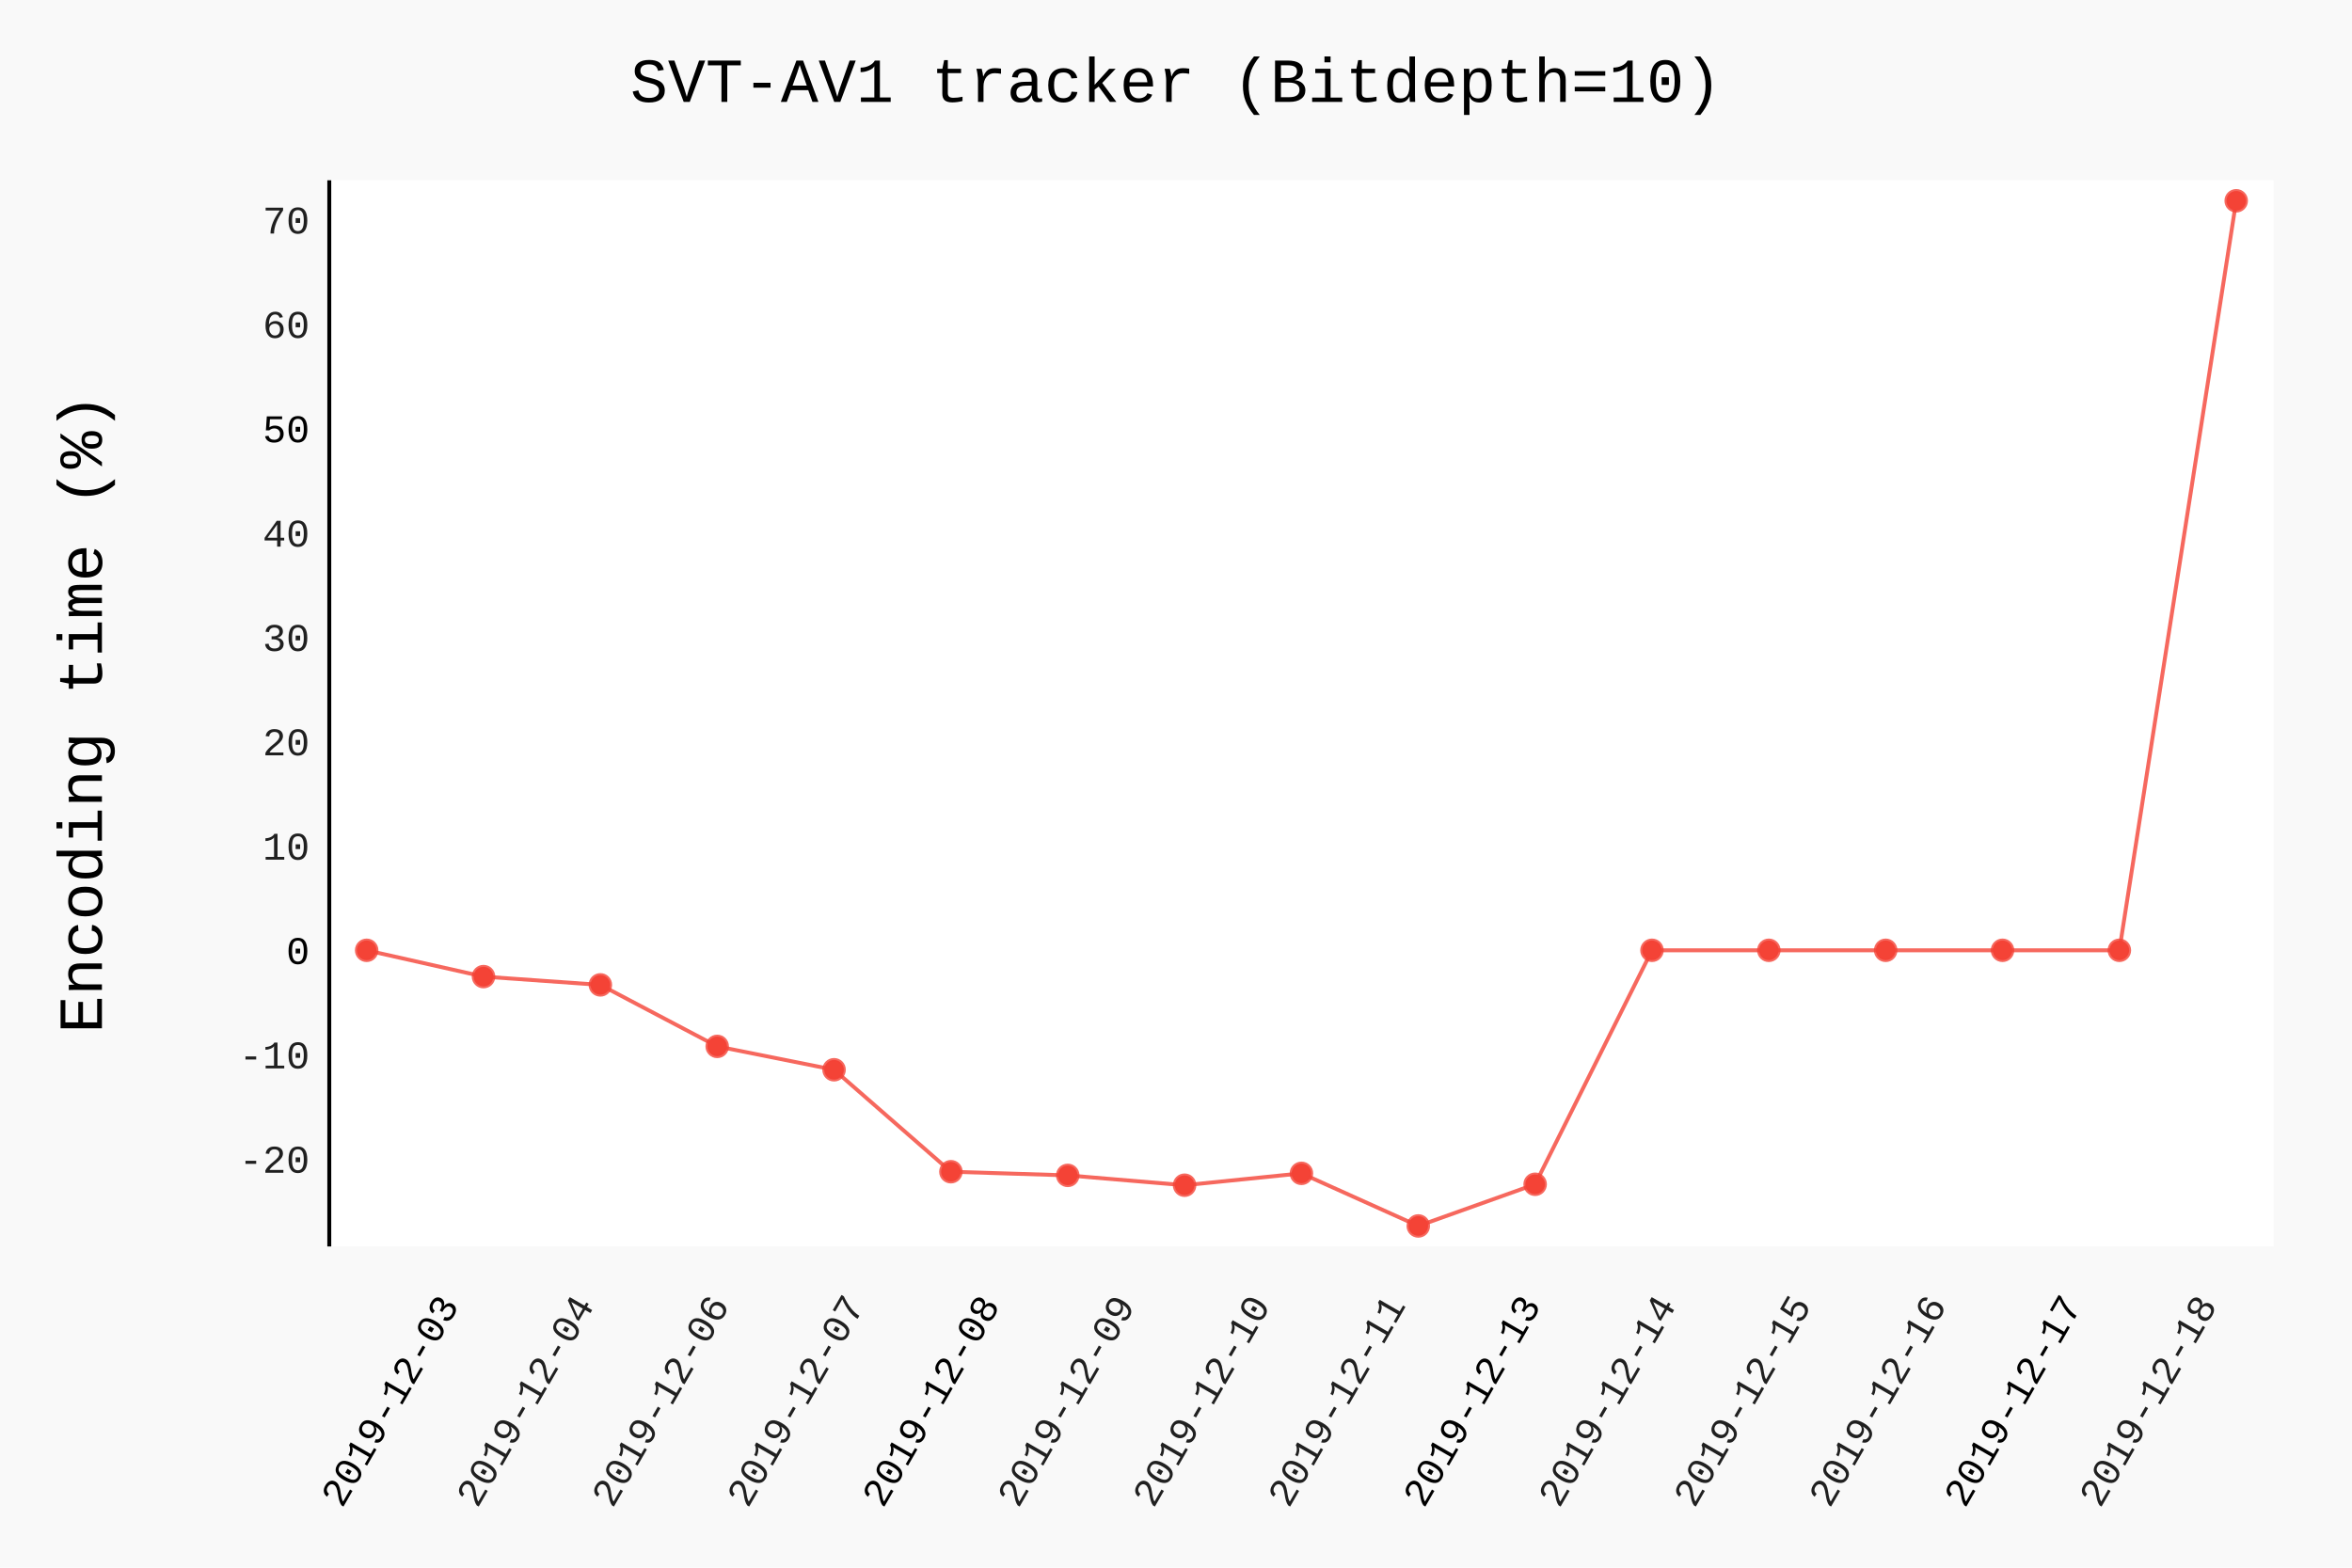
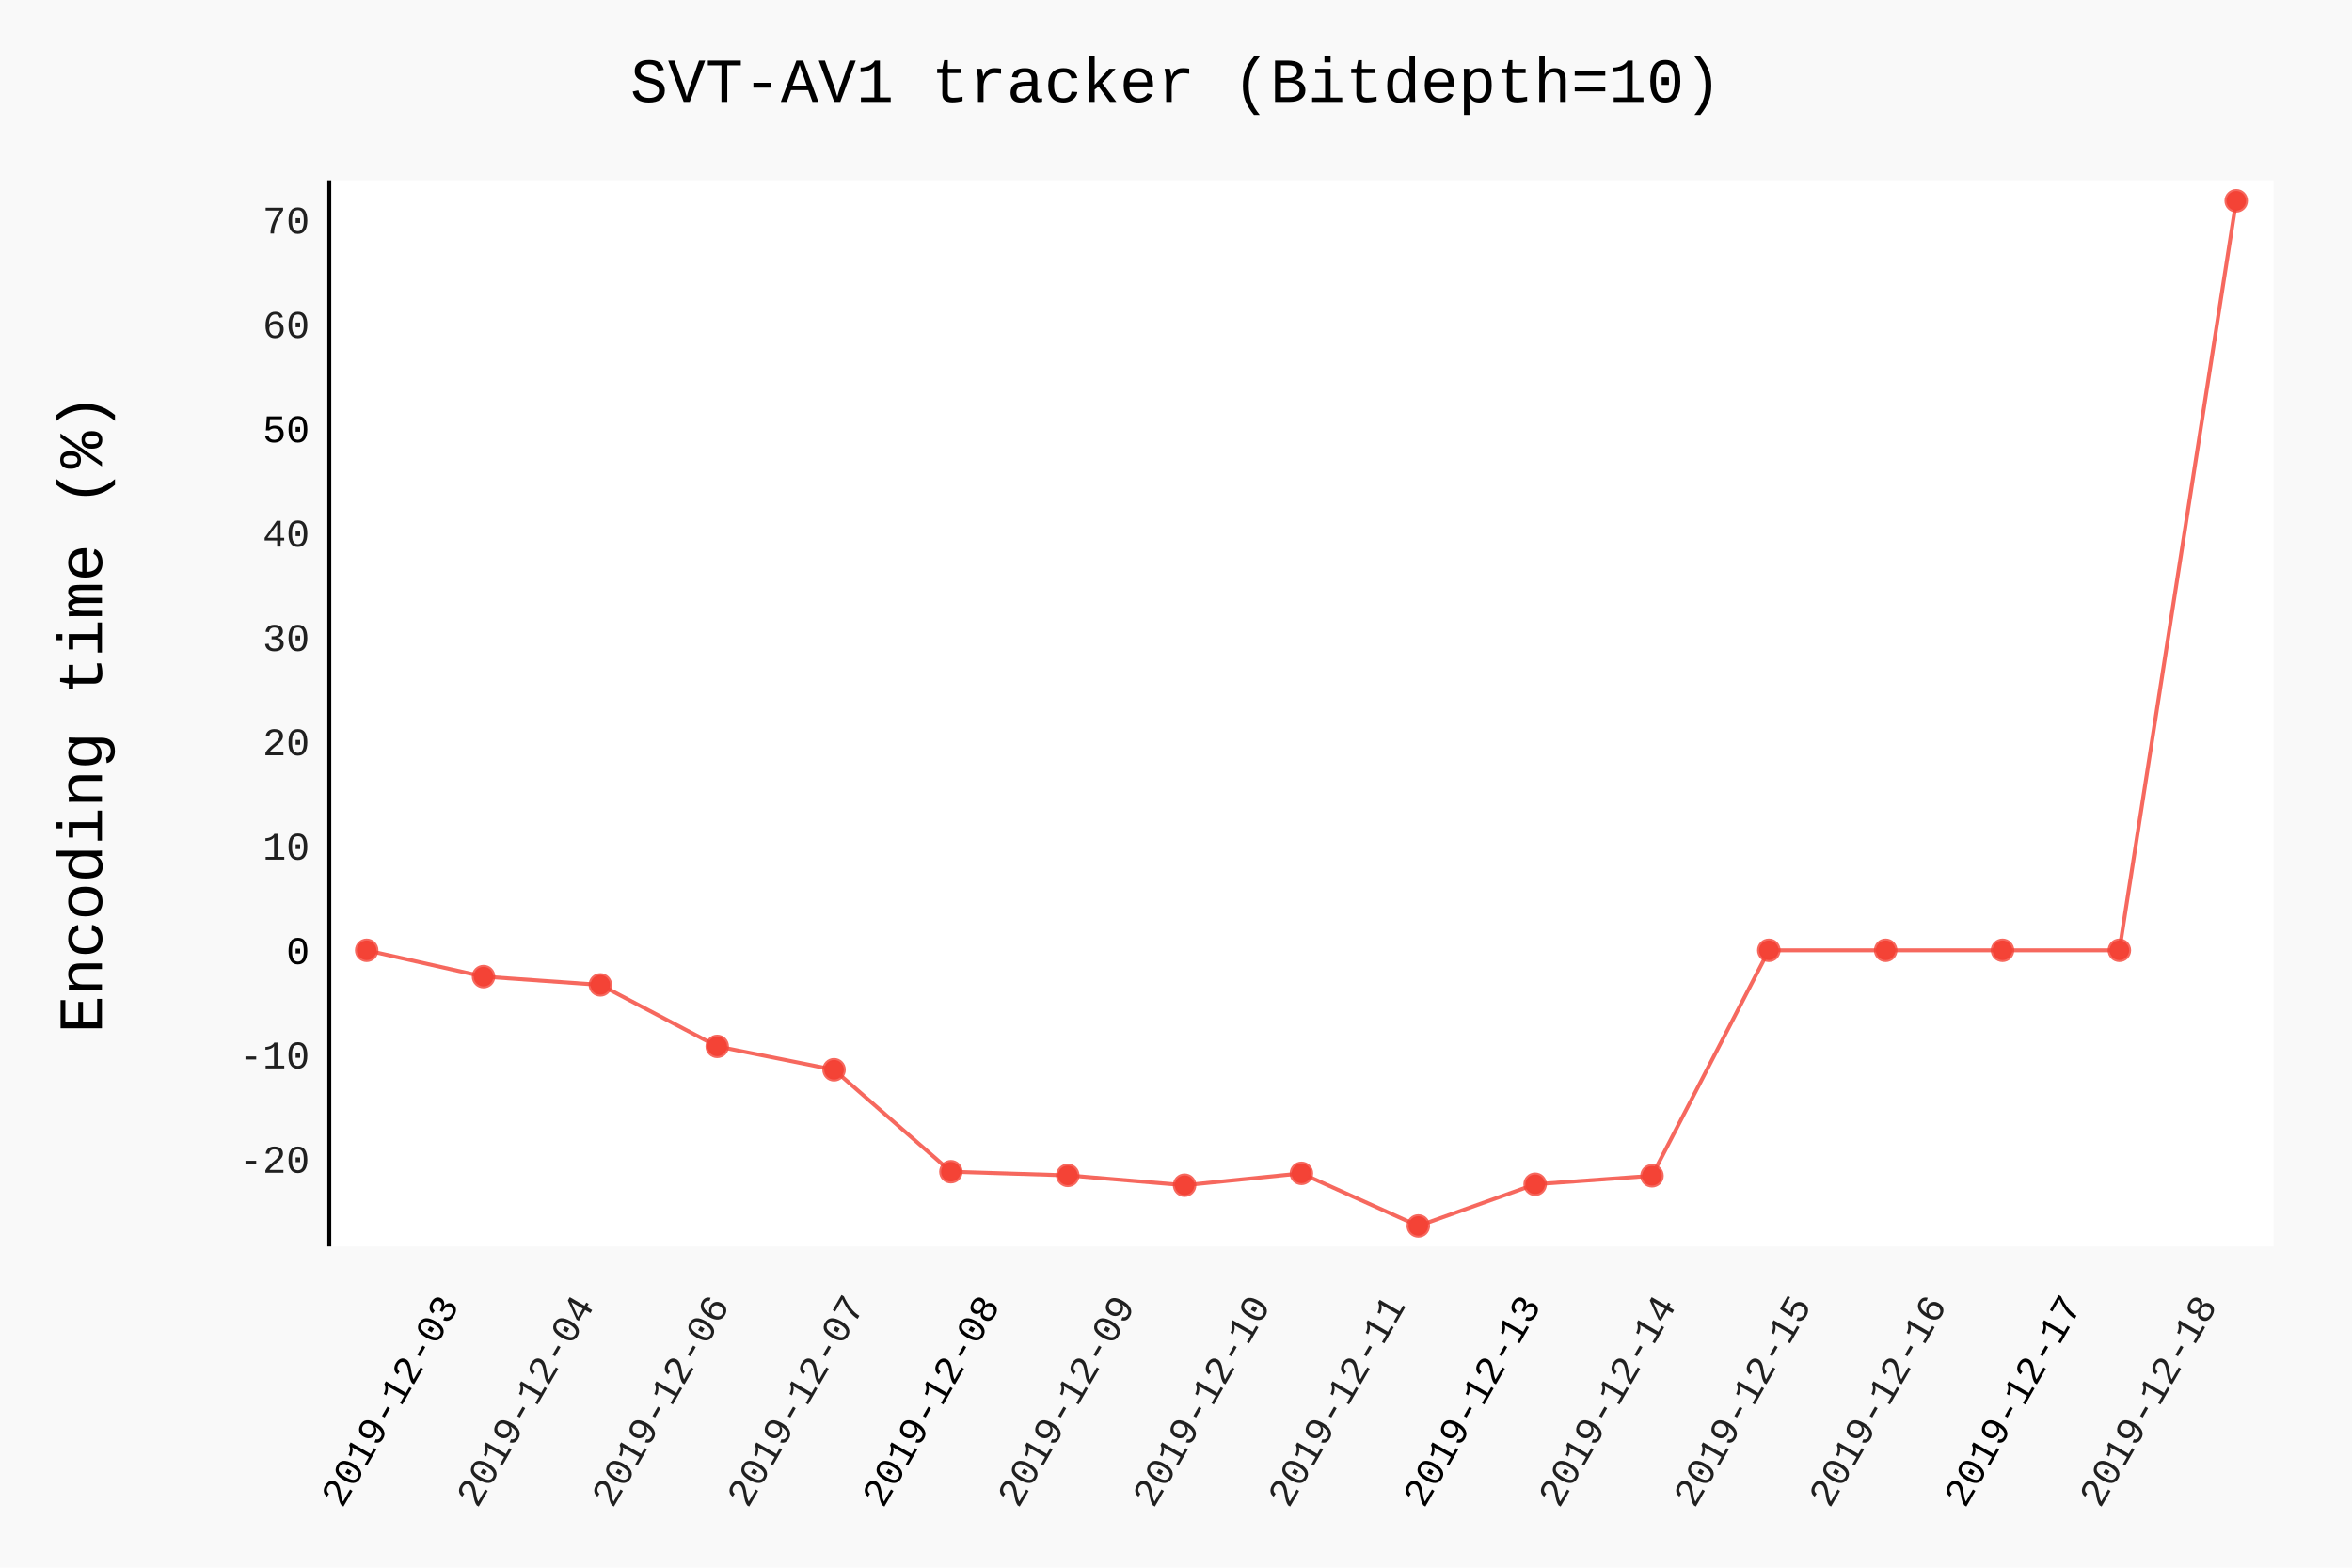
- <svg xmlns="http://www.w3.org/2000/svg" id="chart-35ac2f4c-c933-48d7-87a7-c41fcbd2ed98" class="pygal-chart" viewBox="0 0 600 400">
+ <svg xmlns="http://www.w3.org/2000/svg" id="chart-f5e73af0-5faf-4899-b15c-35e4a859ec7f" class="pygal-chart" viewBox="0 0 600 400">
  <defs>
-     <style type="text/css">#chart-35ac2f4c-c933-48d7-87a7-c41fcbd2ed98{-webkit-user-select:none;-webkit-font-smoothing:antialiased;font-family:Consolas,"Liberation Mono",Menlo,Courier,monospace}#chart-35ac2f4c-c933-48d7-87a7-c41fcbd2ed98 .title{font-family:Consolas,"Liberation Mono",Menlo,Courier,monospace;font-size:16px}#chart-35ac2f4c-c933-48d7-87a7-c41fcbd2ed98 .legends .legend text{font-family:Consolas,"Liberation Mono",Menlo,Courier,monospace;font-size:14px}#chart-35ac2f4c-c933-48d7-87a7-c41fcbd2ed98 .axis text{font-family:Consolas,"Liberation Mono",Menlo,Courier,monospace;font-size:10px}#chart-35ac2f4c-c933-48d7-87a7-c41fcbd2ed98 .axis text.major{font-family:Consolas,"Liberation Mono",Menlo,Courier,monospace;font-size:10px}#chart-35ac2f4c-c933-48d7-87a7-c41fcbd2ed98 .text-overlay text.value{font-family:Consolas,"Liberation Mono",Menlo,Courier,monospace;font-size:16px}#chart-35ac2f4c-c933-48d7-87a7-c41fcbd2ed98 .text-overlay text.label{font-family:Consolas,"Liberation Mono",Menlo,Courier,monospace;font-size:10px}#chart-35ac2f4c-c933-48d7-87a7-c41fcbd2ed98 .tooltip{font-family:Consolas,"Liberation Mono",Menlo,Courier,monospace;font-size:14px}#chart-35ac2f4c-c933-48d7-87a7-c41fcbd2ed98 text.no_data{font-family:Consolas,"Liberation Mono",Menlo,Courier,monospace;font-size:64px}
- #chart-35ac2f4c-c933-48d7-87a7-c41fcbd2ed98{background-color:rgba(249,249,249,1)}#chart-35ac2f4c-c933-48d7-87a7-c41fcbd2ed98 path,#chart-35ac2f4c-c933-48d7-87a7-c41fcbd2ed98 line,#chart-35ac2f4c-c933-48d7-87a7-c41fcbd2ed98 rect,#chart-35ac2f4c-c933-48d7-87a7-c41fcbd2ed98 circle{-webkit-transition:150ms;-moz-transition:150ms;transition:150ms}#chart-35ac2f4c-c933-48d7-87a7-c41fcbd2ed98 .graph &gt; .background{fill:rgba(249,249,249,1)}#chart-35ac2f4c-c933-48d7-87a7-c41fcbd2ed98 .plot &gt; .background{fill:rgba(255,255,255,1)}#chart-35ac2f4c-c933-48d7-87a7-c41fcbd2ed98 .graph{fill:rgba(0,0,0,.87)}#chart-35ac2f4c-c933-48d7-87a7-c41fcbd2ed98 text.no_data{fill:rgba(0,0,0,1)}#chart-35ac2f4c-c933-48d7-87a7-c41fcbd2ed98 .title{fill:rgba(0,0,0,1)}#chart-35ac2f4c-c933-48d7-87a7-c41fcbd2ed98 .legends .legend text{fill:rgba(0,0,0,.87)}#chart-35ac2f4c-c933-48d7-87a7-c41fcbd2ed98 .legends .legend:hover text{fill:rgba(0,0,0,1)}#chart-35ac2f4c-c933-48d7-87a7-c41fcbd2ed98 .axis .line{stroke:rgba(0,0,0,1)}#chart-35ac2f4c-c933-48d7-87a7-c41fcbd2ed98 .axis .guide.line{stroke:rgba(0,0,0,.54)}#chart-35ac2f4c-c933-48d7-87a7-c41fcbd2ed98 .axis .major.line{stroke:rgba(0,0,0,.87)}#chart-35ac2f4c-c933-48d7-87a7-c41fcbd2ed98 .axis text.major{fill:rgba(0,0,0,1)}#chart-35ac2f4c-c933-48d7-87a7-c41fcbd2ed98 .axis.y .guides:hover .guide.line,#chart-35ac2f4c-c933-48d7-87a7-c41fcbd2ed98 .line-graph .axis.x .guides:hover .guide.line,#chart-35ac2f4c-c933-48d7-87a7-c41fcbd2ed98 .stackedline-graph .axis.x .guides:hover .guide.line,#chart-35ac2f4c-c933-48d7-87a7-c41fcbd2ed98 .xy-graph .axis.x .guides:hover .guide.line{stroke:rgba(0,0,0,1)}#chart-35ac2f4c-c933-48d7-87a7-c41fcbd2ed98 .axis .guides:hover text{fill:rgba(0,0,0,1)}#chart-35ac2f4c-c933-48d7-87a7-c41fcbd2ed98 .reactive{fill-opacity:.7;stroke-opacity:.8}#chart-35ac2f4c-c933-48d7-87a7-c41fcbd2ed98 .ci{stroke:rgba(0,0,0,.87)}#chart-35ac2f4c-c933-48d7-87a7-c41fcbd2ed98 .reactive.active,#chart-35ac2f4c-c933-48d7-87a7-c41fcbd2ed98 .active .reactive{fill-opacity:.8;stroke-opacity:.9;stroke-width:4}#chart-35ac2f4c-c933-48d7-87a7-c41fcbd2ed98 .ci .reactive.active{stroke-width:1.5}#chart-35ac2f4c-c933-48d7-87a7-c41fcbd2ed98 .series text{fill:rgba(0,0,0,1)}#chart-35ac2f4c-c933-48d7-87a7-c41fcbd2ed98 .tooltip rect{fill:rgba(255,255,255,1);stroke:rgba(0,0,0,1);-webkit-transition:opacity 150ms;-moz-transition:opacity 150ms;transition:opacity 150ms}#chart-35ac2f4c-c933-48d7-87a7-c41fcbd2ed98 .tooltip .label{fill:rgba(0,0,0,.87)}#chart-35ac2f4c-c933-48d7-87a7-c41fcbd2ed98 .tooltip .label{fill:rgba(0,0,0,.87)}#chart-35ac2f4c-c933-48d7-87a7-c41fcbd2ed98 .tooltip .legend{font-size:.8em;fill:rgba(0,0,0,.54)}#chart-35ac2f4c-c933-48d7-87a7-c41fcbd2ed98 .tooltip .x_label{font-size:.6em;fill:rgba(0,0,0,1)}#chart-35ac2f4c-c933-48d7-87a7-c41fcbd2ed98 .tooltip .xlink{font-size:.5em;text-decoration:underline}#chart-35ac2f4c-c933-48d7-87a7-c41fcbd2ed98 .tooltip .value{font-size:1.5em}#chart-35ac2f4c-c933-48d7-87a7-c41fcbd2ed98 .bound{font-size:.5em}#chart-35ac2f4c-c933-48d7-87a7-c41fcbd2ed98 .max-value{font-size:.75em;fill:rgba(0,0,0,.54)}#chart-35ac2f4c-c933-48d7-87a7-c41fcbd2ed98 .map-element{fill:rgba(255,255,255,1);stroke:rgba(0,0,0,.54) !important}#chart-35ac2f4c-c933-48d7-87a7-c41fcbd2ed98 .map-element .reactive{fill-opacity:inherit;stroke-opacity:inherit}#chart-35ac2f4c-c933-48d7-87a7-c41fcbd2ed98 .color-0,#chart-35ac2f4c-c933-48d7-87a7-c41fcbd2ed98 .color-0 a:visited{stroke:#F44336;fill:#F44336}#chart-35ac2f4c-c933-48d7-87a7-c41fcbd2ed98 .text-overlay .color-0 text{fill:black}
- #chart-35ac2f4c-c933-48d7-87a7-c41fcbd2ed98 text.no_data{text-anchor:middle}#chart-35ac2f4c-c933-48d7-87a7-c41fcbd2ed98 .guide.line{fill:none}#chart-35ac2f4c-c933-48d7-87a7-c41fcbd2ed98 .centered{text-anchor:middle}#chart-35ac2f4c-c933-48d7-87a7-c41fcbd2ed98 .title{text-anchor:middle}#chart-35ac2f4c-c933-48d7-87a7-c41fcbd2ed98 .legends .legend text{fill-opacity:1}#chart-35ac2f4c-c933-48d7-87a7-c41fcbd2ed98 .axis.x text{text-anchor:middle}#chart-35ac2f4c-c933-48d7-87a7-c41fcbd2ed98 .axis.x:not(.web) text[transform]{text-anchor:start}#chart-35ac2f4c-c933-48d7-87a7-c41fcbd2ed98 .axis.x:not(.web) text[transform].backwards{text-anchor:end}#chart-35ac2f4c-c933-48d7-87a7-c41fcbd2ed98 .axis.y text{text-anchor:end}#chart-35ac2f4c-c933-48d7-87a7-c41fcbd2ed98 .axis.y text[transform].backwards{text-anchor:start}#chart-35ac2f4c-c933-48d7-87a7-c41fcbd2ed98 .axis.y2 text{text-anchor:start}#chart-35ac2f4c-c933-48d7-87a7-c41fcbd2ed98 .axis.y2 text[transform].backwards{text-anchor:end}#chart-35ac2f4c-c933-48d7-87a7-c41fcbd2ed98 .axis .guide.line{stroke-dasharray:4,4}#chart-35ac2f4c-c933-48d7-87a7-c41fcbd2ed98 .axis .major.guide.line{stroke-dasharray:6,6}#chart-35ac2f4c-c933-48d7-87a7-c41fcbd2ed98 .horizontal .axis.y .guide.line,#chart-35ac2f4c-c933-48d7-87a7-c41fcbd2ed98 .horizontal .axis.y2 .guide.line,#chart-35ac2f4c-c933-48d7-87a7-c41fcbd2ed98 .vertical .axis.x .guide.line{opacity:0}#chart-35ac2f4c-c933-48d7-87a7-c41fcbd2ed98 .horizontal .axis.always_show .guide.line,#chart-35ac2f4c-c933-48d7-87a7-c41fcbd2ed98 .vertical .axis.always_show .guide.line{opacity:1 !important}#chart-35ac2f4c-c933-48d7-87a7-c41fcbd2ed98 .axis.y .guides:hover .guide.line,#chart-35ac2f4c-c933-48d7-87a7-c41fcbd2ed98 .axis.y2 .guides:hover .guide.line,#chart-35ac2f4c-c933-48d7-87a7-c41fcbd2ed98 .axis.x .guides:hover .guide.line{opacity:1}#chart-35ac2f4c-c933-48d7-87a7-c41fcbd2ed98 .axis .guides:hover text{opacity:1}#chart-35ac2f4c-c933-48d7-87a7-c41fcbd2ed98 .nofill{fill:none}#chart-35ac2f4c-c933-48d7-87a7-c41fcbd2ed98 .subtle-fill{fill-opacity:.2}#chart-35ac2f4c-c933-48d7-87a7-c41fcbd2ed98 .dot{stroke-width:1px;fill-opacity:1}#chart-35ac2f4c-c933-48d7-87a7-c41fcbd2ed98 .dot.active{stroke-width:5px}#chart-35ac2f4c-c933-48d7-87a7-c41fcbd2ed98 .dot.negative{fill:transparent}#chart-35ac2f4c-c933-48d7-87a7-c41fcbd2ed98 text,#chart-35ac2f4c-c933-48d7-87a7-c41fcbd2ed98 tspan{stroke:none !important}#chart-35ac2f4c-c933-48d7-87a7-c41fcbd2ed98 .series text.active{opacity:1}#chart-35ac2f4c-c933-48d7-87a7-c41fcbd2ed98 .tooltip rect{fill-opacity:.95;stroke-width:.5}#chart-35ac2f4c-c933-48d7-87a7-c41fcbd2ed98 .tooltip text{fill-opacity:1}#chart-35ac2f4c-c933-48d7-87a7-c41fcbd2ed98 .showable{visibility:hidden}#chart-35ac2f4c-c933-48d7-87a7-c41fcbd2ed98 .showable.shown{visibility:visible}#chart-35ac2f4c-c933-48d7-87a7-c41fcbd2ed98 .gauge-background{fill:rgba(229,229,229,1);stroke:none}#chart-35ac2f4c-c933-48d7-87a7-c41fcbd2ed98 .bg-lines{stroke:rgba(249,249,249,1);stroke-width:2px}</style>
+     <style type="text/css">#chart-f5e73af0-5faf-4899-b15c-35e4a859ec7f{-webkit-user-select:none;-webkit-font-smoothing:antialiased;font-family:Consolas,"Liberation Mono",Menlo,Courier,monospace}#chart-f5e73af0-5faf-4899-b15c-35e4a859ec7f .title{font-family:Consolas,"Liberation Mono",Menlo,Courier,monospace;font-size:16px}#chart-f5e73af0-5faf-4899-b15c-35e4a859ec7f .legends .legend text{font-family:Consolas,"Liberation Mono",Menlo,Courier,monospace;font-size:14px}#chart-f5e73af0-5faf-4899-b15c-35e4a859ec7f .axis text{font-family:Consolas,"Liberation Mono",Menlo,Courier,monospace;font-size:10px}#chart-f5e73af0-5faf-4899-b15c-35e4a859ec7f .axis text.major{font-family:Consolas,"Liberation Mono",Menlo,Courier,monospace;font-size:10px}#chart-f5e73af0-5faf-4899-b15c-35e4a859ec7f .text-overlay text.value{font-family:Consolas,"Liberation Mono",Menlo,Courier,monospace;font-size:16px}#chart-f5e73af0-5faf-4899-b15c-35e4a859ec7f .text-overlay text.label{font-family:Consolas,"Liberation Mono",Menlo,Courier,monospace;font-size:10px}#chart-f5e73af0-5faf-4899-b15c-35e4a859ec7f .tooltip{font-family:Consolas,"Liberation Mono",Menlo,Courier,monospace;font-size:14px}#chart-f5e73af0-5faf-4899-b15c-35e4a859ec7f text.no_data{font-family:Consolas,"Liberation Mono",Menlo,Courier,monospace;font-size:64px}
+ #chart-f5e73af0-5faf-4899-b15c-35e4a859ec7f{background-color:rgba(249,249,249,1)}#chart-f5e73af0-5faf-4899-b15c-35e4a859ec7f path,#chart-f5e73af0-5faf-4899-b15c-35e4a859ec7f line,#chart-f5e73af0-5faf-4899-b15c-35e4a859ec7f rect,#chart-f5e73af0-5faf-4899-b15c-35e4a859ec7f circle{-webkit-transition:150ms;-moz-transition:150ms;transition:150ms}#chart-f5e73af0-5faf-4899-b15c-35e4a859ec7f .graph &gt; .background{fill:rgba(249,249,249,1)}#chart-f5e73af0-5faf-4899-b15c-35e4a859ec7f .plot &gt; .background{fill:rgba(255,255,255,1)}#chart-f5e73af0-5faf-4899-b15c-35e4a859ec7f .graph{fill:rgba(0,0,0,.87)}#chart-f5e73af0-5faf-4899-b15c-35e4a859ec7f text.no_data{fill:rgba(0,0,0,1)}#chart-f5e73af0-5faf-4899-b15c-35e4a859ec7f .title{fill:rgba(0,0,0,1)}#chart-f5e73af0-5faf-4899-b15c-35e4a859ec7f .legends .legend text{fill:rgba(0,0,0,.87)}#chart-f5e73af0-5faf-4899-b15c-35e4a859ec7f .legends .legend:hover text{fill:rgba(0,0,0,1)}#chart-f5e73af0-5faf-4899-b15c-35e4a859ec7f .axis .line{stroke:rgba(0,0,0,1)}#chart-f5e73af0-5faf-4899-b15c-35e4a859ec7f .axis .guide.line{stroke:rgba(0,0,0,.54)}#chart-f5e73af0-5faf-4899-b15c-35e4a859ec7f .axis .major.line{stroke:rgba(0,0,0,.87)}#chart-f5e73af0-5faf-4899-b15c-35e4a859ec7f .axis text.major{fill:rgba(0,0,0,1)}#chart-f5e73af0-5faf-4899-b15c-35e4a859ec7f .axis.y .guides:hover .guide.line,#chart-f5e73af0-5faf-4899-b15c-35e4a859ec7f .line-graph .axis.x .guides:hover .guide.line,#chart-f5e73af0-5faf-4899-b15c-35e4a859ec7f .stackedline-graph .axis.x .guides:hover .guide.line,#chart-f5e73af0-5faf-4899-b15c-35e4a859ec7f .xy-graph .axis.x .guides:hover .guide.line{stroke:rgba(0,0,0,1)}#chart-f5e73af0-5faf-4899-b15c-35e4a859ec7f .axis .guides:hover text{fill:rgba(0,0,0,1)}#chart-f5e73af0-5faf-4899-b15c-35e4a859ec7f .reactive{fill-opacity:.7;stroke-opacity:.8}#chart-f5e73af0-5faf-4899-b15c-35e4a859ec7f .ci{stroke:rgba(0,0,0,.87)}#chart-f5e73af0-5faf-4899-b15c-35e4a859ec7f .reactive.active,#chart-f5e73af0-5faf-4899-b15c-35e4a859ec7f .active .reactive{fill-opacity:.8;stroke-opacity:.9;stroke-width:4}#chart-f5e73af0-5faf-4899-b15c-35e4a859ec7f .ci .reactive.active{stroke-width:1.5}#chart-f5e73af0-5faf-4899-b15c-35e4a859ec7f .series text{fill:rgba(0,0,0,1)}#chart-f5e73af0-5faf-4899-b15c-35e4a859ec7f .tooltip rect{fill:rgba(255,255,255,1);stroke:rgba(0,0,0,1);-webkit-transition:opacity 150ms;-moz-transition:opacity 150ms;transition:opacity 150ms}#chart-f5e73af0-5faf-4899-b15c-35e4a859ec7f .tooltip .label{fill:rgba(0,0,0,.87)}#chart-f5e73af0-5faf-4899-b15c-35e4a859ec7f .tooltip .label{fill:rgba(0,0,0,.87)}#chart-f5e73af0-5faf-4899-b15c-35e4a859ec7f .tooltip .legend{font-size:.8em;fill:rgba(0,0,0,.54)}#chart-f5e73af0-5faf-4899-b15c-35e4a859ec7f .tooltip .x_label{font-size:.6em;fill:rgba(0,0,0,1)}#chart-f5e73af0-5faf-4899-b15c-35e4a859ec7f .tooltip .xlink{font-size:.5em;text-decoration:underline}#chart-f5e73af0-5faf-4899-b15c-35e4a859ec7f .tooltip .value{font-size:1.5em}#chart-f5e73af0-5faf-4899-b15c-35e4a859ec7f .bound{font-size:.5em}#chart-f5e73af0-5faf-4899-b15c-35e4a859ec7f .max-value{font-size:.75em;fill:rgba(0,0,0,.54)}#chart-f5e73af0-5faf-4899-b15c-35e4a859ec7f .map-element{fill:rgba(255,255,255,1);stroke:rgba(0,0,0,.54) !important}#chart-f5e73af0-5faf-4899-b15c-35e4a859ec7f .map-element .reactive{fill-opacity:inherit;stroke-opacity:inherit}#chart-f5e73af0-5faf-4899-b15c-35e4a859ec7f .color-0,#chart-f5e73af0-5faf-4899-b15c-35e4a859ec7f .color-0 a:visited{stroke:#F44336;fill:#F44336}#chart-f5e73af0-5faf-4899-b15c-35e4a859ec7f .text-overlay .color-0 text{fill:black}
+ #chart-f5e73af0-5faf-4899-b15c-35e4a859ec7f text.no_data{text-anchor:middle}#chart-f5e73af0-5faf-4899-b15c-35e4a859ec7f .guide.line{fill:none}#chart-f5e73af0-5faf-4899-b15c-35e4a859ec7f .centered{text-anchor:middle}#chart-f5e73af0-5faf-4899-b15c-35e4a859ec7f .title{text-anchor:middle}#chart-f5e73af0-5faf-4899-b15c-35e4a859ec7f .legends .legend text{fill-opacity:1}#chart-f5e73af0-5faf-4899-b15c-35e4a859ec7f .axis.x text{text-anchor:middle}#chart-f5e73af0-5faf-4899-b15c-35e4a859ec7f .axis.x:not(.web) text[transform]{text-anchor:start}#chart-f5e73af0-5faf-4899-b15c-35e4a859ec7f .axis.x:not(.web) text[transform].backwards{text-anchor:end}#chart-f5e73af0-5faf-4899-b15c-35e4a859ec7f .axis.y text{text-anchor:end}#chart-f5e73af0-5faf-4899-b15c-35e4a859ec7f .axis.y text[transform].backwards{text-anchor:start}#chart-f5e73af0-5faf-4899-b15c-35e4a859ec7f .axis.y2 text{text-anchor:start}#chart-f5e73af0-5faf-4899-b15c-35e4a859ec7f .axis.y2 text[transform].backwards{text-anchor:end}#chart-f5e73af0-5faf-4899-b15c-35e4a859ec7f .axis .guide.line{stroke-dasharray:4,4}#chart-f5e73af0-5faf-4899-b15c-35e4a859ec7f .axis .major.guide.line{stroke-dasharray:6,6}#chart-f5e73af0-5faf-4899-b15c-35e4a859ec7f .horizontal .axis.y .guide.line,#chart-f5e73af0-5faf-4899-b15c-35e4a859ec7f .horizontal .axis.y2 .guide.line,#chart-f5e73af0-5faf-4899-b15c-35e4a859ec7f .vertical .axis.x .guide.line{opacity:0}#chart-f5e73af0-5faf-4899-b15c-35e4a859ec7f .horizontal .axis.always_show .guide.line,#chart-f5e73af0-5faf-4899-b15c-35e4a859ec7f .vertical .axis.always_show .guide.line{opacity:1 !important}#chart-f5e73af0-5faf-4899-b15c-35e4a859ec7f .axis.y .guides:hover .guide.line,#chart-f5e73af0-5faf-4899-b15c-35e4a859ec7f .axis.y2 .guides:hover .guide.line,#chart-f5e73af0-5faf-4899-b15c-35e4a859ec7f .axis.x .guides:hover .guide.line{opacity:1}#chart-f5e73af0-5faf-4899-b15c-35e4a859ec7f .axis .guides:hover text{opacity:1}#chart-f5e73af0-5faf-4899-b15c-35e4a859ec7f .nofill{fill:none}#chart-f5e73af0-5faf-4899-b15c-35e4a859ec7f .subtle-fill{fill-opacity:.2}#chart-f5e73af0-5faf-4899-b15c-35e4a859ec7f .dot{stroke-width:1px;fill-opacity:1}#chart-f5e73af0-5faf-4899-b15c-35e4a859ec7f .dot.active{stroke-width:5px}#chart-f5e73af0-5faf-4899-b15c-35e4a859ec7f .dot.negative{fill:transparent}#chart-f5e73af0-5faf-4899-b15c-35e4a859ec7f text,#chart-f5e73af0-5faf-4899-b15c-35e4a859ec7f tspan{stroke:none !important}#chart-f5e73af0-5faf-4899-b15c-35e4a859ec7f .series text.active{opacity:1}#chart-f5e73af0-5faf-4899-b15c-35e4a859ec7f .tooltip rect{fill-opacity:.95;stroke-width:.5}#chart-f5e73af0-5faf-4899-b15c-35e4a859ec7f .tooltip text{fill-opacity:1}#chart-f5e73af0-5faf-4899-b15c-35e4a859ec7f .showable{visibility:hidden}#chart-f5e73af0-5faf-4899-b15c-35e4a859ec7f .showable.shown{visibility:visible}#chart-f5e73af0-5faf-4899-b15c-35e4a859ec7f .gauge-background{fill:rgba(229,229,229,1);stroke:none}#chart-f5e73af0-5faf-4899-b15c-35e4a859ec7f .bg-lines{stroke:rgba(249,249,249,1);stroke-width:2px}</style>
  </defs>
  <g class="graph datetimeline-graph vertical">
    <rect class="background" height="400" width="600" x="0" y="0" />
    <g class="plot" transform="translate(84, 46)">
      <rect class="background" height="272.038" width="496.0" x="0" y="0" />
      <g class="axis y">
        <g class="guides">
          <text class="" x="-5" y="253.227">-20</text>
        </g>
        <g class="guides">
          <text class="" x="-5" y="226.601">-10</text>
        </g>
        <g class="guides">
          <text class="major" x="-5" y="199.974">0</text>
        </g>
        <g class="guides">
          <text class="" x="-5" y="173.348">10</text>
        </g>
        <g class="guides">
          <text class="" x="-5" y="146.721">20</text>
        </g>
        <g class="guides">
          <text class="" x="-5" y="120.095">30</text>
        </g>
        <g class="guides">
          <text class="" x="-5" y="93.468">40</text>
        </g>
        <g class="guides">
          <text class="major" x="-5" y="66.842">50</text>
        </g>
        <g class="guides">
          <text class="" x="-5" y="40.215">60</text>
        </g>
        <g class="guides">
          <text class="" x="-5" y="13.589">70</text>
        </g>
      </g>
      <g class="axis x">
        <path class="line" d="M0 0 v272.038" />
        <g class="guides">
          <path class="major guide line" d="M33.274 0 v272.038" />
          <text class="major backwards" x="33.274" y="287.038" transform="rotate(300 33.27422 287.0385)">2019-12-03</text>
        </g>
        <g class="guides">
          <path class="guide line" d="M67.774 0 v272.038" />
          <text class="backwards" x="67.774" y="287.038" transform="rotate(300 67.77386 287.0385)">2019-12-04</text>
        </g>
        <g class="guides">
          <path class="guide line" d="M102.274 0 v272.038" />
          <text class="backwards" x="102.274" y="287.038" transform="rotate(300 102.2735 287.0385)">2019-12-06</text>
        </g>
        <g class="guides">
          <path class="guide line" d="M136.773 0 v272.038" />
          <text class="backwards" x="136.773" y="287.038" transform="rotate(300 136.7731 287.0385)">2019-12-07</text>
        </g>
        <g class="guides">
          <path class="major guide line" d="M171.273 0 v272.038" />
          <text class="major backwards" x="171.273" y="287.038" transform="rotate(300 171.2728 287.0385)">2019-12-08</text>
        </g>
        <g class="guides">
          <path class="guide line" d="M205.772 0 v272.038" />
          <text class="backwards" x="205.772" y="287.038" transform="rotate(300 205.7724 287.0385)">2019-12-09</text>
        </g>
        <g class="guides">
          <path class="guide line" d="M240.272 0 v272.038" />
          <text class="backwards" x="240.272" y="287.038" transform="rotate(300 240.2721 287.0385)">2019-12-10</text>
        </g>
        <g class="guides">
          <path class="guide line" d="M274.772 0 v272.038" />
          <text class="backwards" x="274.772" y="287.038" transform="rotate(300 274.7717 287.0385)">2019-12-11</text>
        </g>
        <g class="guides">
          <path class="major guide line" d="M309.271 0 v272.038" />
          <text class="major backwards" x="309.271" y="287.038" transform="rotate(300 309.2714 287.0385)">2019-12-13</text>
        </g>
        <g class="guides">
          <path class="guide line" d="M343.771 0 v272.038" />
          <text class="backwards" x="343.771" y="287.038" transform="rotate(300 343.771 287.0385)">2019-12-14</text>
        </g>
        <g class="guides">
          <path class="guide line" d="M378.271 0 v272.038" />
          <text class="backwards" x="378.271" y="287.038" transform="rotate(300 378.2707 287.0385)">2019-12-15</text>
        </g>
        <g class="guides">
          <path class="guide line" d="M412.77 0 v272.038" />
          <text class="backwards" x="412.77" y="287.038" transform="rotate(300 412.7703 287.0385)">2019-12-16</text>
        </g>
        <g class="guides">
          <path class="major guide line" d="M447.27 0 v272.038" />
          <text class="major backwards" x="447.27" y="287.038" transform="rotate(300 447.2699 287.0385)">2019-12-17</text>
        </g>
        <g class="guides">
          <path class="guide line" d="M481.77 0 v272.038" />
          <text class="backwards" x="481.77" y="287.038" transform="rotate(300 481.7696 287.0385)">2019-12-18</text>
        </g>
      </g>
      <g class="series serie-0 color-0">
-         <path class="line reactive nofill" d="M9.538 196.474 L39.346 203.186 69.154 205.295 98.962 220.992 128.769 226.953 158.577 252.967 188.385 253.901 218.192 256.412 248 253.384 277.808 266.807 307.615 256.17 337.423 196.474 367.231 196.474 397.038 196.474 426.846 196.474 456.654 196.474 486.462 5.232" />
+         <path class="line reactive nofill" d="M9.538 196.474 L39.346 203.186 69.154 205.295 98.962 220.992 128.769 226.953 158.577 252.967 188.385 253.901 218.192 256.412 248 253.384 277.808 266.807 307.615 256.17 337.423 254.006 367.231 196.474 397.038 196.474 426.846 196.474 456.654 196.474 486.462 5.232" />
      </g>
    </g>
    <g class="titles">
      <text class="title plot_title" x="300.0" y="26">SVT-AV1 tracker (Bitdepth=10)</text>
      <text class="title" x="0" y="208.019" transform="rotate(-90 0 182.0192)">Encoding time (%)</text>
    </g>
    <g class="plot overlay" transform="translate(84, 46)">
      <g class="series serie-0 color-0">
        <g class="dots">
          <circle class="dot reactive tooltip-trigger" cx="9.538" cy="196.474" r="2.5" />
        </g>
        <g class="dots">
          <circle class="dot reactive tooltip-trigger" cx="39.346" cy="203.186" r="2.5" />
        </g>
        <g class="dots">
          <circle class="dot reactive tooltip-trigger" cx="69.154" cy="205.295" r="2.5" />
        </g>
        <g class="dots">
          <circle class="dot reactive tooltip-trigger" cx="98.962" cy="220.992" r="2.5" />
        </g>
        <g class="dots">
          <circle class="dot reactive tooltip-trigger" cx="128.769" cy="226.953" r="2.5" />
        </g>
        <g class="dots">
          <circle class="dot reactive tooltip-trigger" cx="158.577" cy="252.967" r="2.5" />
        </g>
        <g class="dots">
          <circle class="dot reactive tooltip-trigger" cx="188.385" cy="253.901" r="2.5" />
        </g>
        <g class="dots">
          <circle class="dot reactive tooltip-trigger" cx="218.192" cy="256.412" r="2.5" />
        </g>
        <g class="dots">
          <circle class="dot reactive tooltip-trigger" cx="248.0" cy="253.384" r="2.5" />
        </g>
        <g class="dots">
          <circle class="dot reactive tooltip-trigger" cx="277.808" cy="266.807" r="2.5" />
        </g>
        <g class="dots">
          <circle class="dot reactive tooltip-trigger" cx="307.615" cy="256.17" r="2.5" />
        </g>
        <g class="dots">
-           <circle class="dot reactive tooltip-trigger" cx="337.423" cy="196.474" r="2.5" />
+           <circle class="dot reactive tooltip-trigger" cx="337.423" cy="254.006" r="2.5" />
        </g>
        <g class="dots">
          <circle class="dot reactive tooltip-trigger" cx="367.231" cy="196.474" r="2.5" />
        </g>
        <g class="dots">
          <circle class="dot reactive tooltip-trigger" cx="397.038" cy="196.474" r="2.5" />
        </g>
        <g class="dots">
          <circle class="dot reactive tooltip-trigger" cx="426.846" cy="196.474" r="2.5" />
        </g>
        <g class="dots">
          <circle class="dot reactive tooltip-trigger" cx="456.654" cy="196.474" r="2.5" />
        </g>
        <g class="dots">
          <circle class="dot reactive tooltip-trigger" cx="486.462" cy="5.232" r="2.5" />
        </g>
      </g>
    </g>
    <g class="plot text-overlay" transform="translate(84, 46)">
      <g class="series serie-0 color-0" />
    </g>
    <g class="plot tooltip-overlay" transform="translate(84, 46)">
      <g class="tooltip" style="opacity: 0" transform="translate(0 0)">
        <rect class="tooltip-box" height="0" rx="0" ry="0" width="0" />
        <g class="text" />
      </g>
    </g>
  </g>
</svg>
